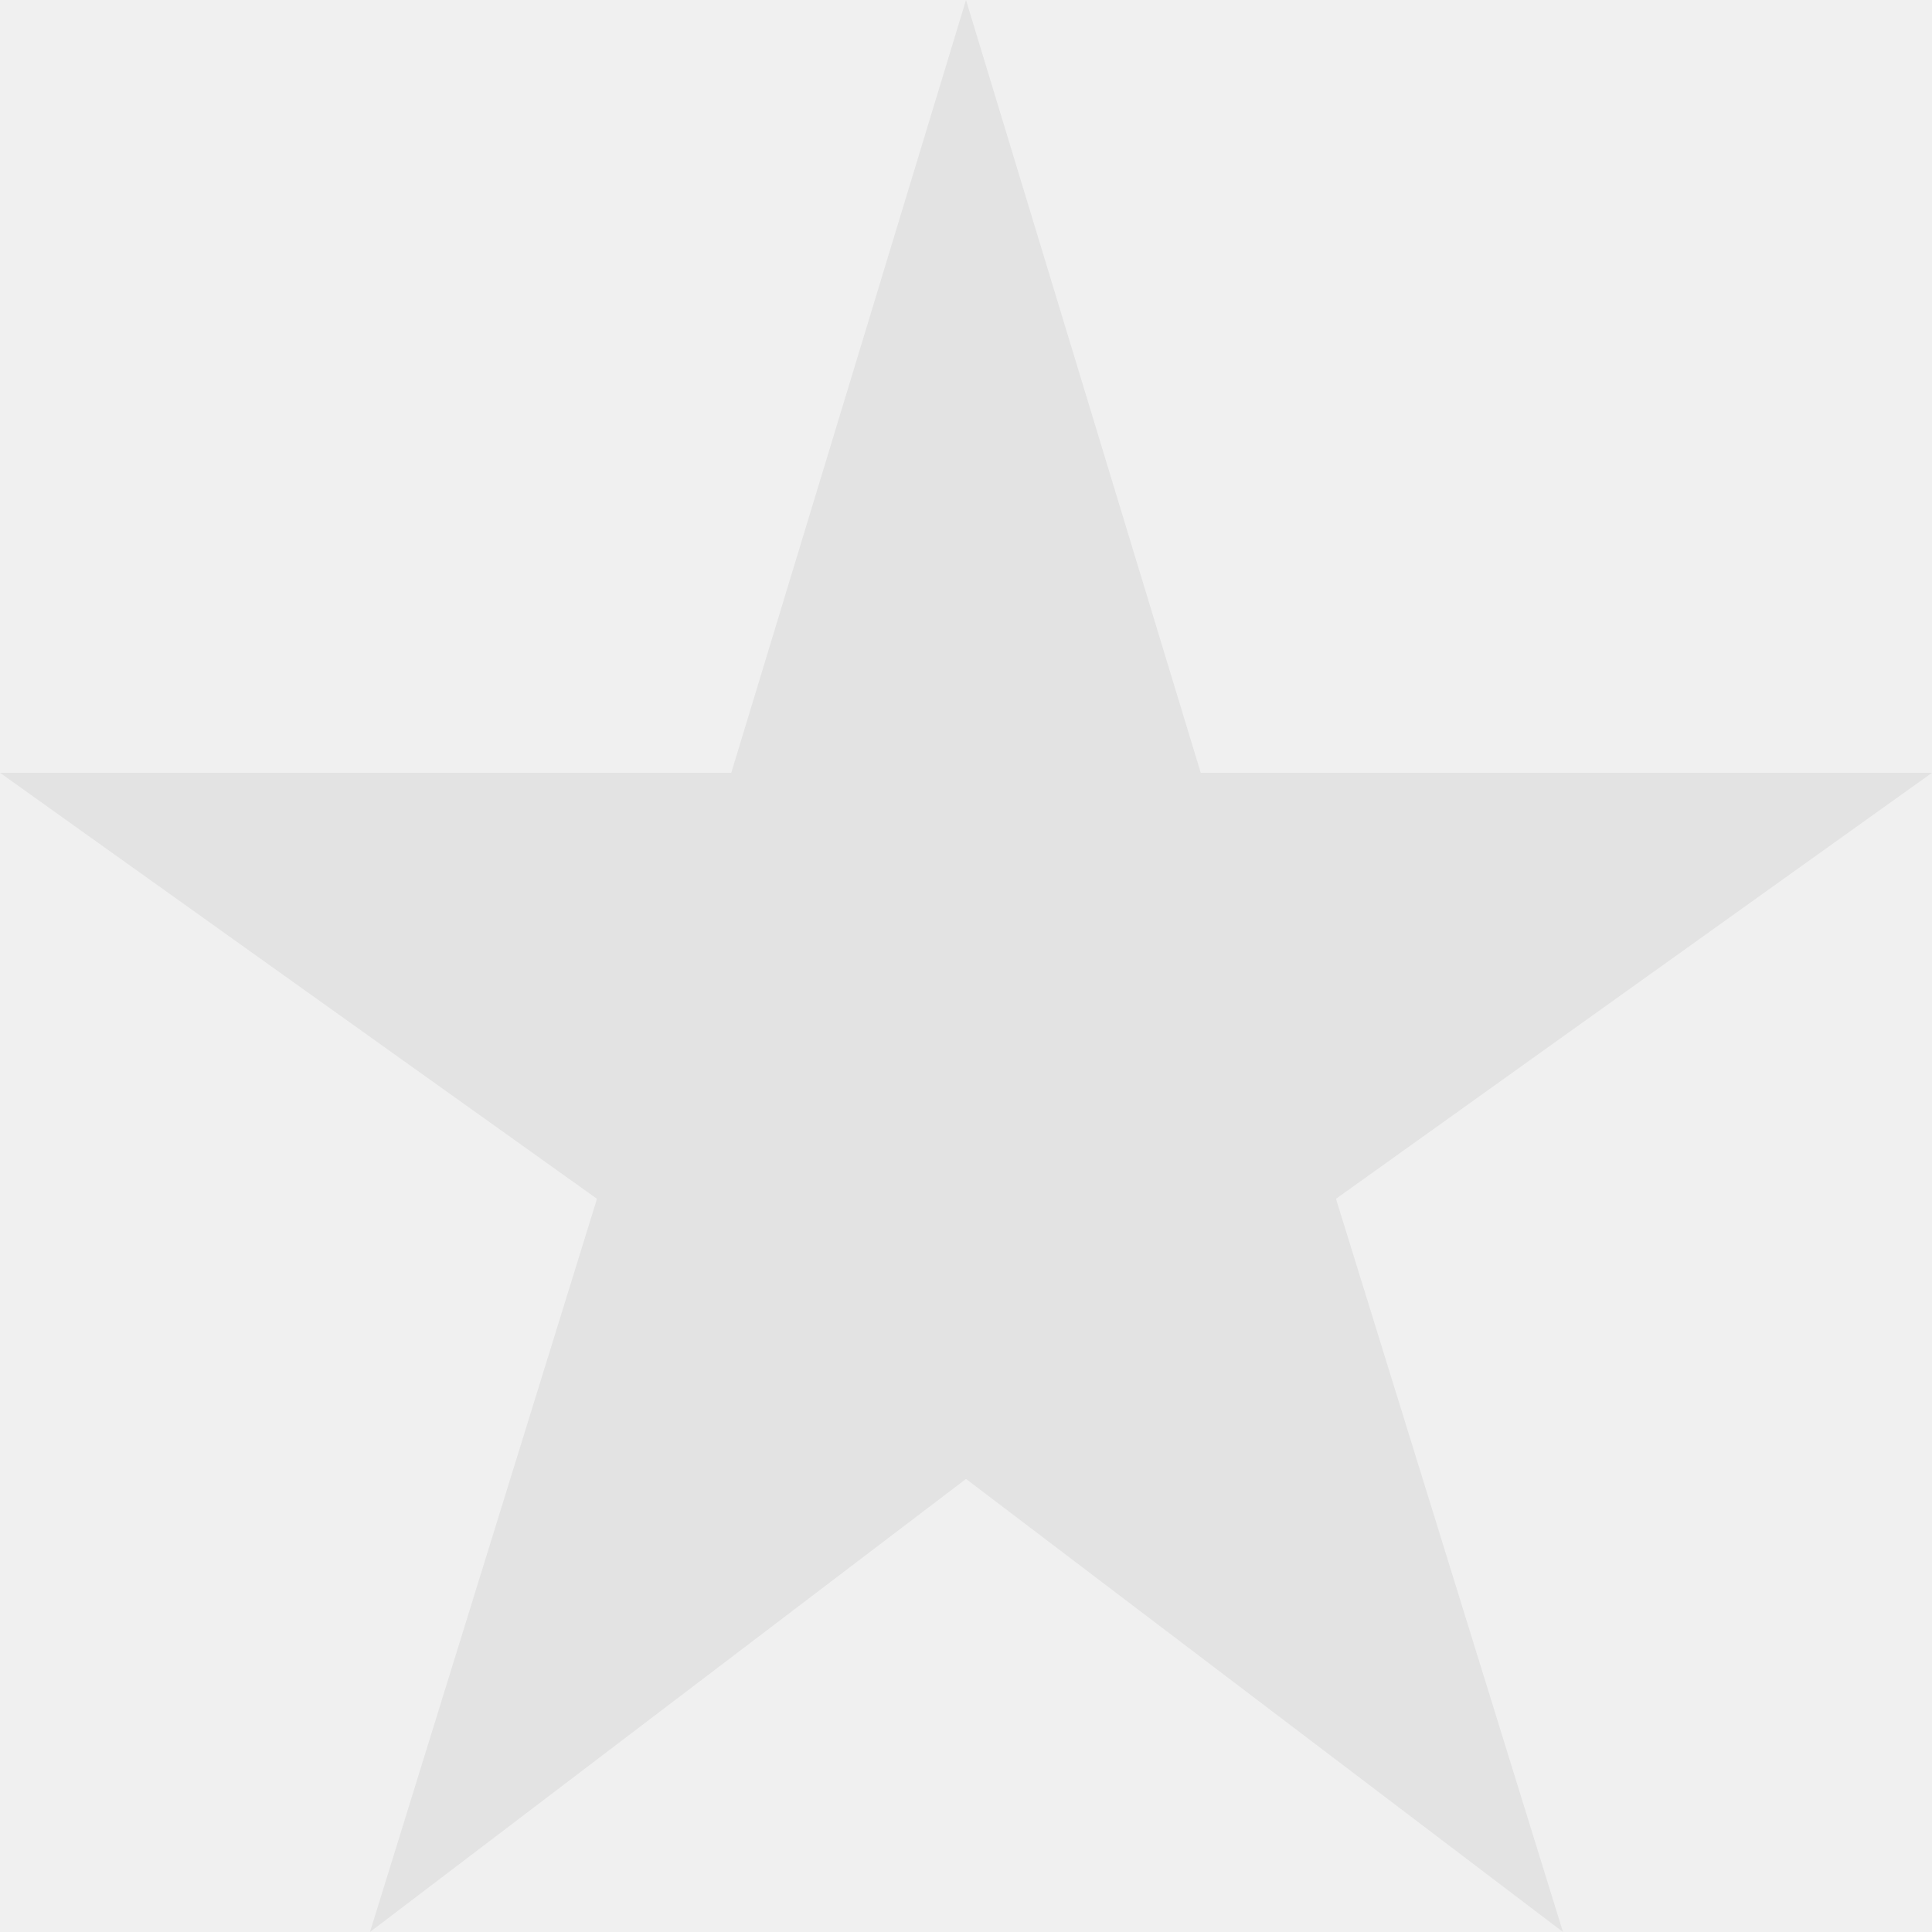
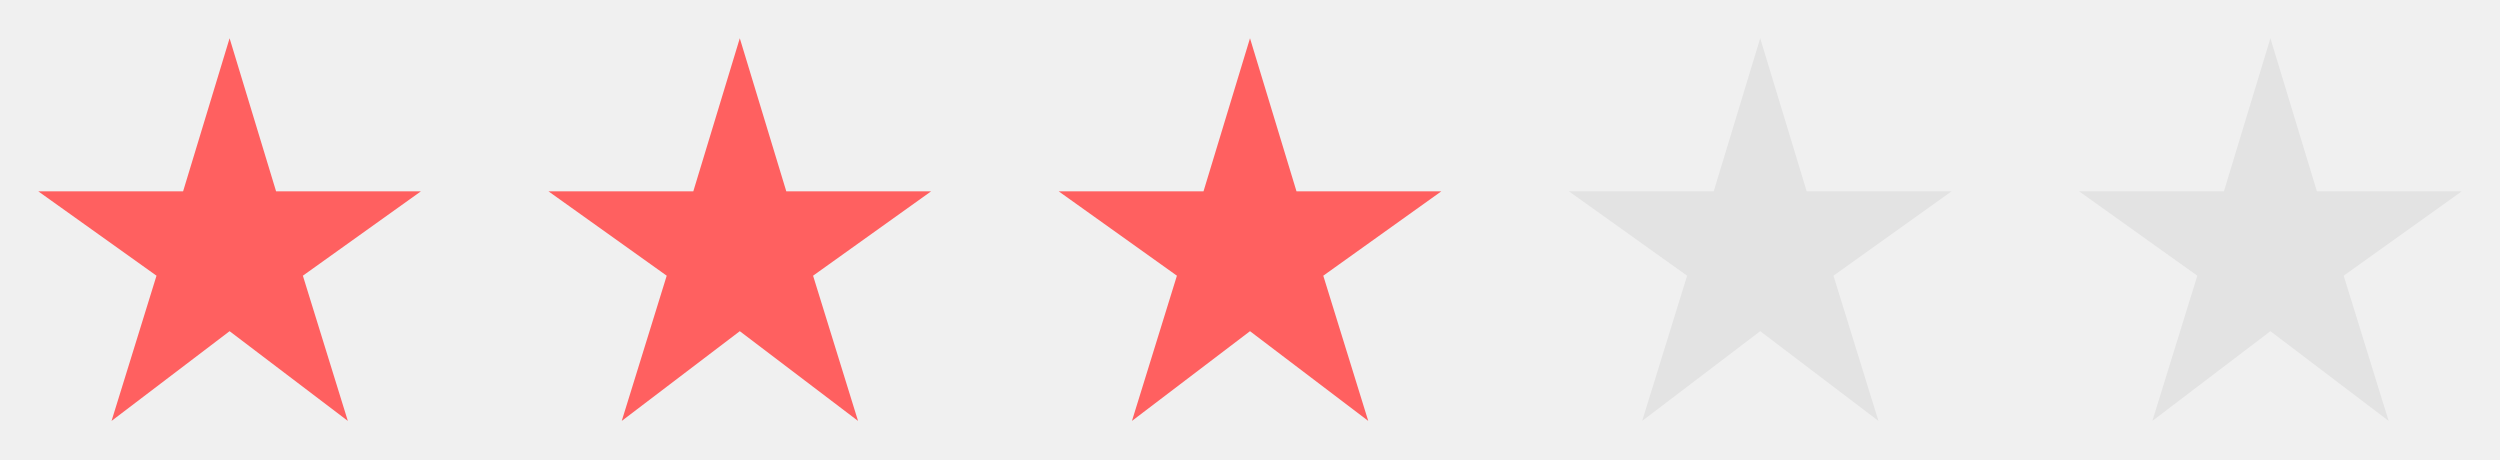
- <svg xmlns="http://www.w3.org/2000/svg" width="30" height="30" viewBox="0 0 30 30" fill="none">
-   <path d="M18.645 12L15 0L11.355 12H0L9.27 18.615L5.745 30L15 22.965L24.27 30L20.745 18.615L30 12H18.645Z" fill="#E3E3E3" />
+ <svg xmlns="http://www.w3.org/2000/svg" width="196" height="36" viewBox="0 0 196 36" fill="none">
+   <g clip-path="url(#clip0_8_197)">
+     <path d="M181.645 15L178 3L174.355 15H163L172.27 21.615L168.745 33L178 25.965L187.27 33L183.745 21.615L193 15H181.645Z" fill="#E3E3E3" />
+   </g>
+   <g clip-path="url(#clip1_8_197)">
+     <path d="M141.645 15L138 3L134.355 15H123L132.27 21.615L128.745 33L138 25.965L147.27 33L143.745 21.615L153 15H141.645Z" fill="#E3E3E3" />
+   </g>
+   <g clip-path="url(#clip2_8_197)">
+     <path d="M101.645 15L98 3L94.355 15H83L92.27 21.615L88.745 33L98 25.965L107.27 33L103.745 21.615L113 15H101.645Z" fill="#FF6060" />
+   </g>
+   <g clip-path="url(#clip3_8_197)">
+     <path d="M61.645 15L58 3L54.355 15H43L52.27 21.615L48.745 33L58 25.965L67.27 33L63.745 21.615L73 15H61.645Z" fill="#FF6060" />
+   </g>
+   <g clip-path="url(#clip4_8_197)">
+     <path d="M21.645 15L18 3L14.355 15H3L12.27 21.615L8.745 33L18 25.965L27.27 33L23.745 21.615L33 15H21.645Z" fill="#FF6060" />
+   </g>
+   <defs>
+     <clipPath id="clip0_8_197">
+       <rect width="36" height="36" fill="white" transform="translate(160)" />
+     </clipPath>
+     <clipPath id="clip1_8_197">
+       <rect width="36" height="36" fill="white" transform="translate(120)" />
+     </clipPath>
+     <clipPath id="clip2_8_197">
+       <rect width="36" height="36" fill="white" transform="translate(80)" />
+     </clipPath>
+     <clipPath id="clip3_8_197">
+       <rect width="36" height="36" fill="white" transform="translate(40)" />
+     </clipPath>
+     <clipPath id="clip4_8_197">
+       <rect width="36" height="36" fill="white" />
+     </clipPath>
+   </defs>
</svg>
